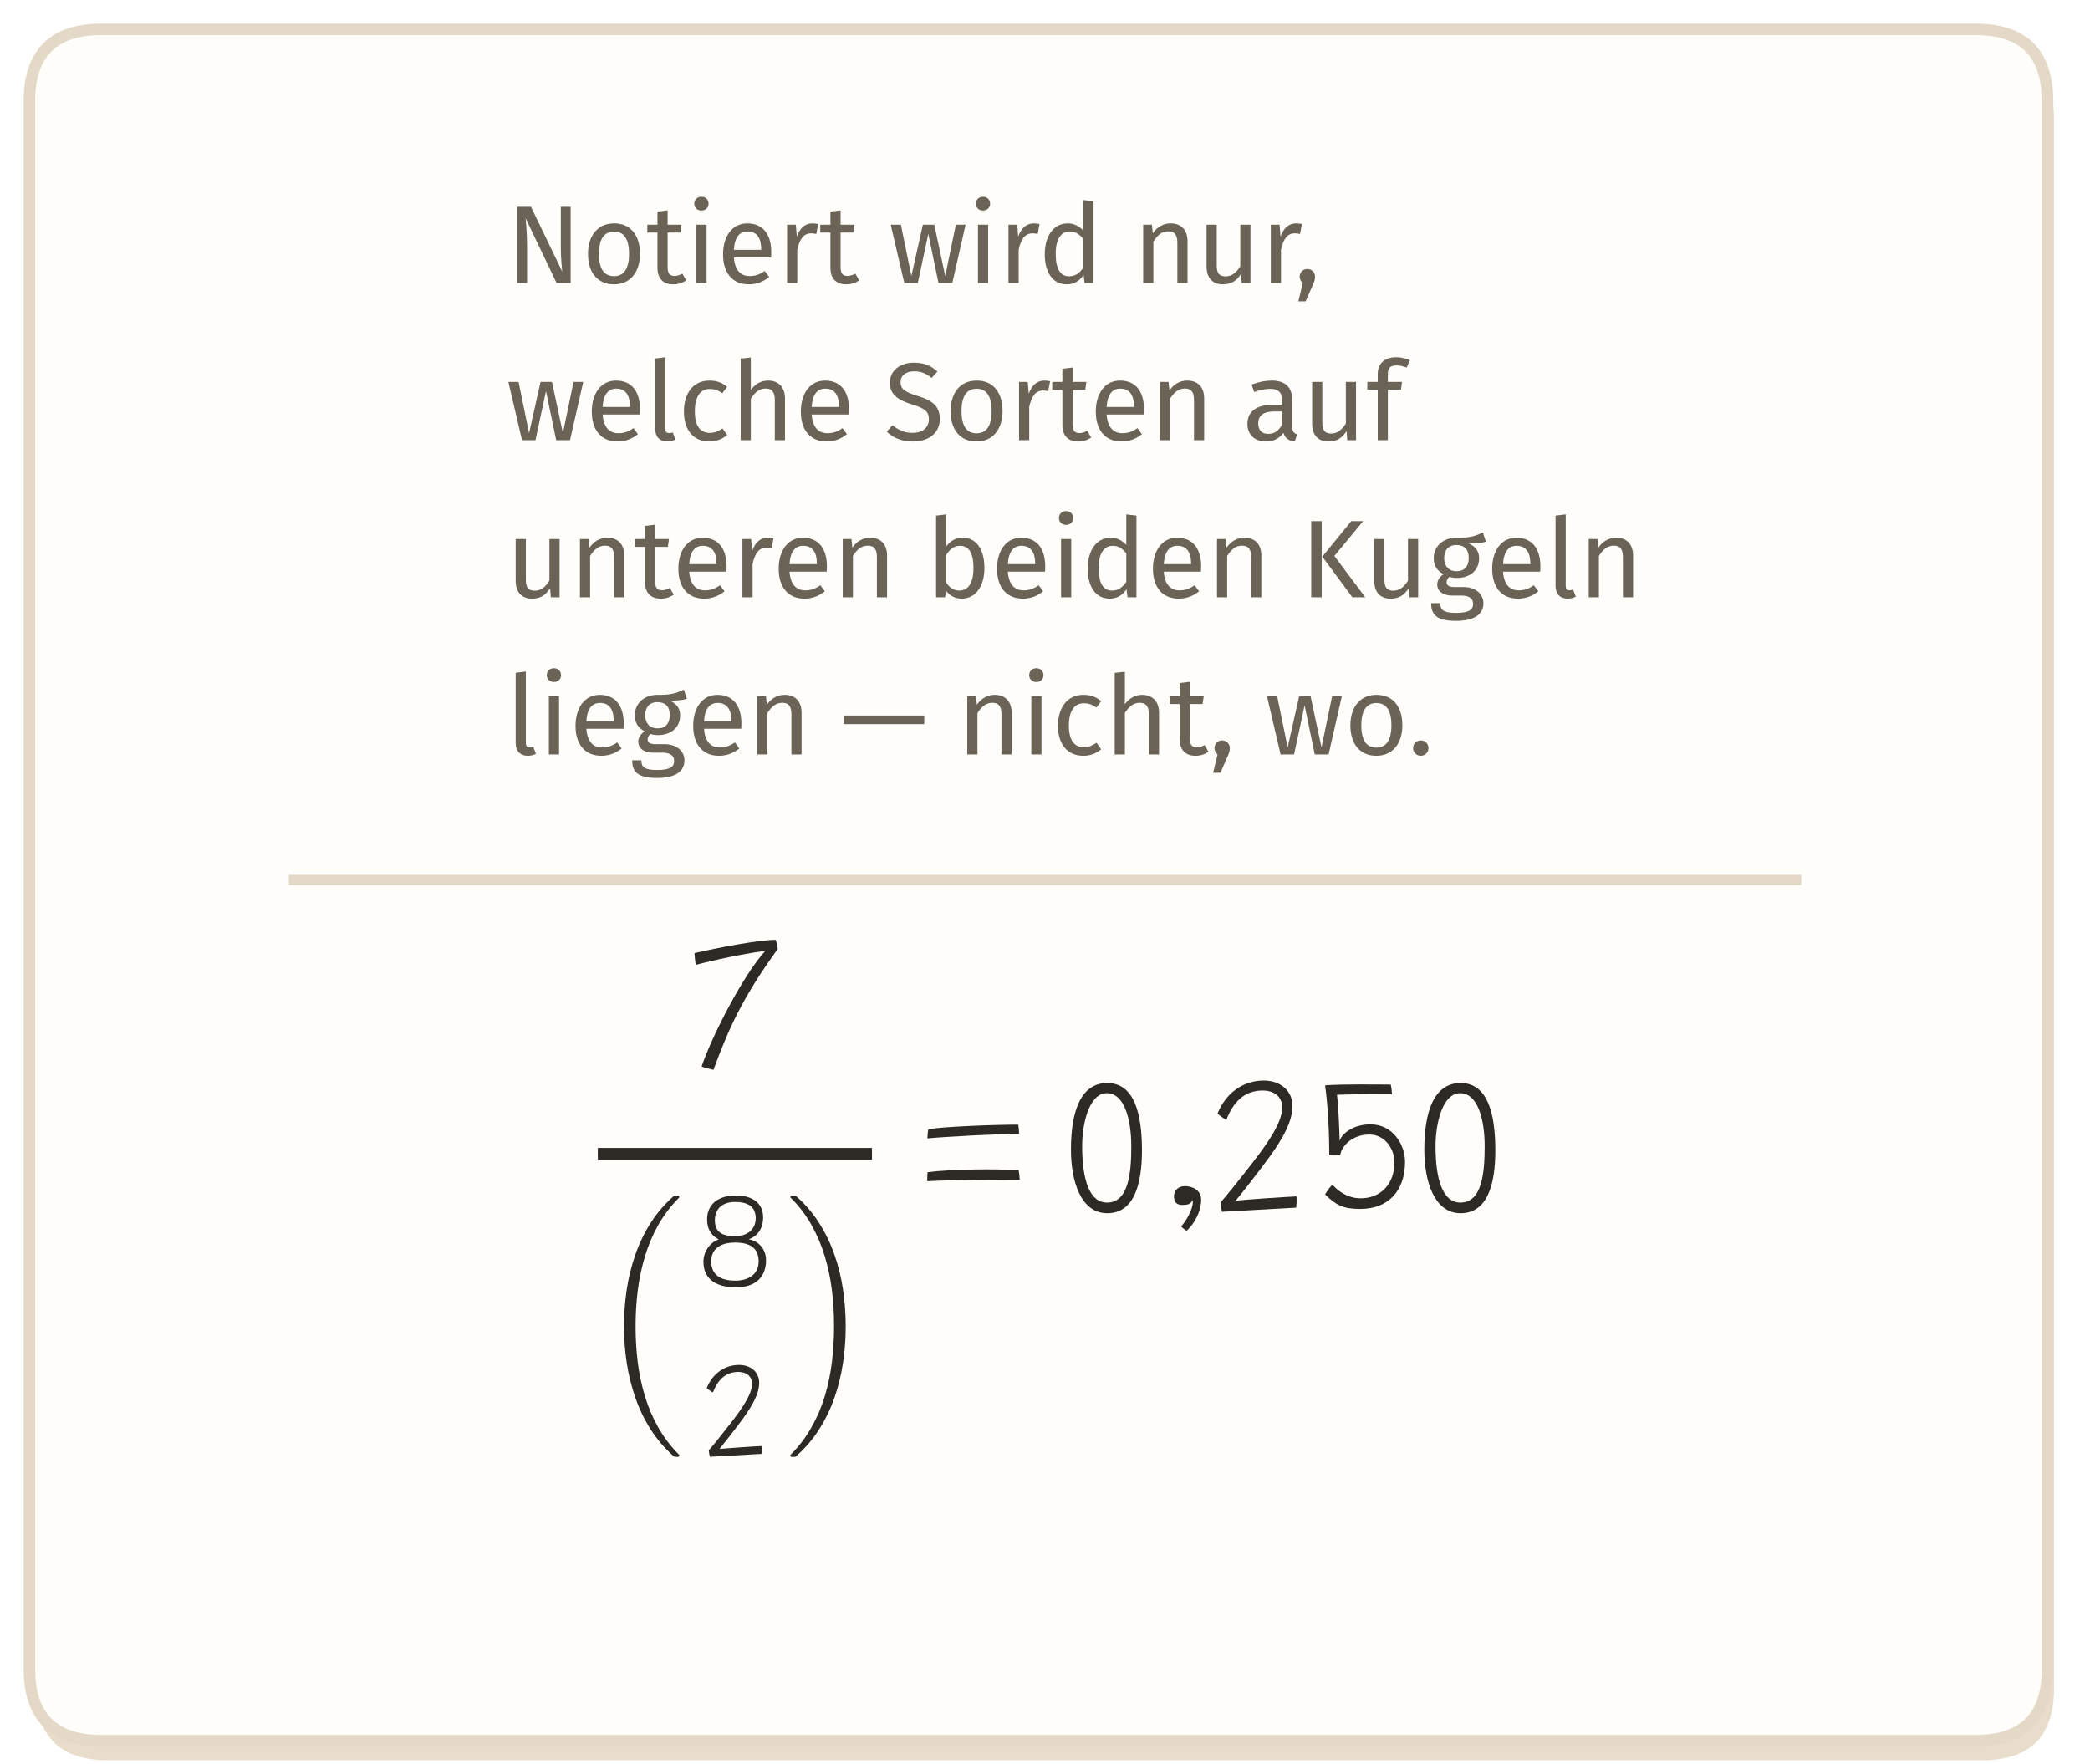
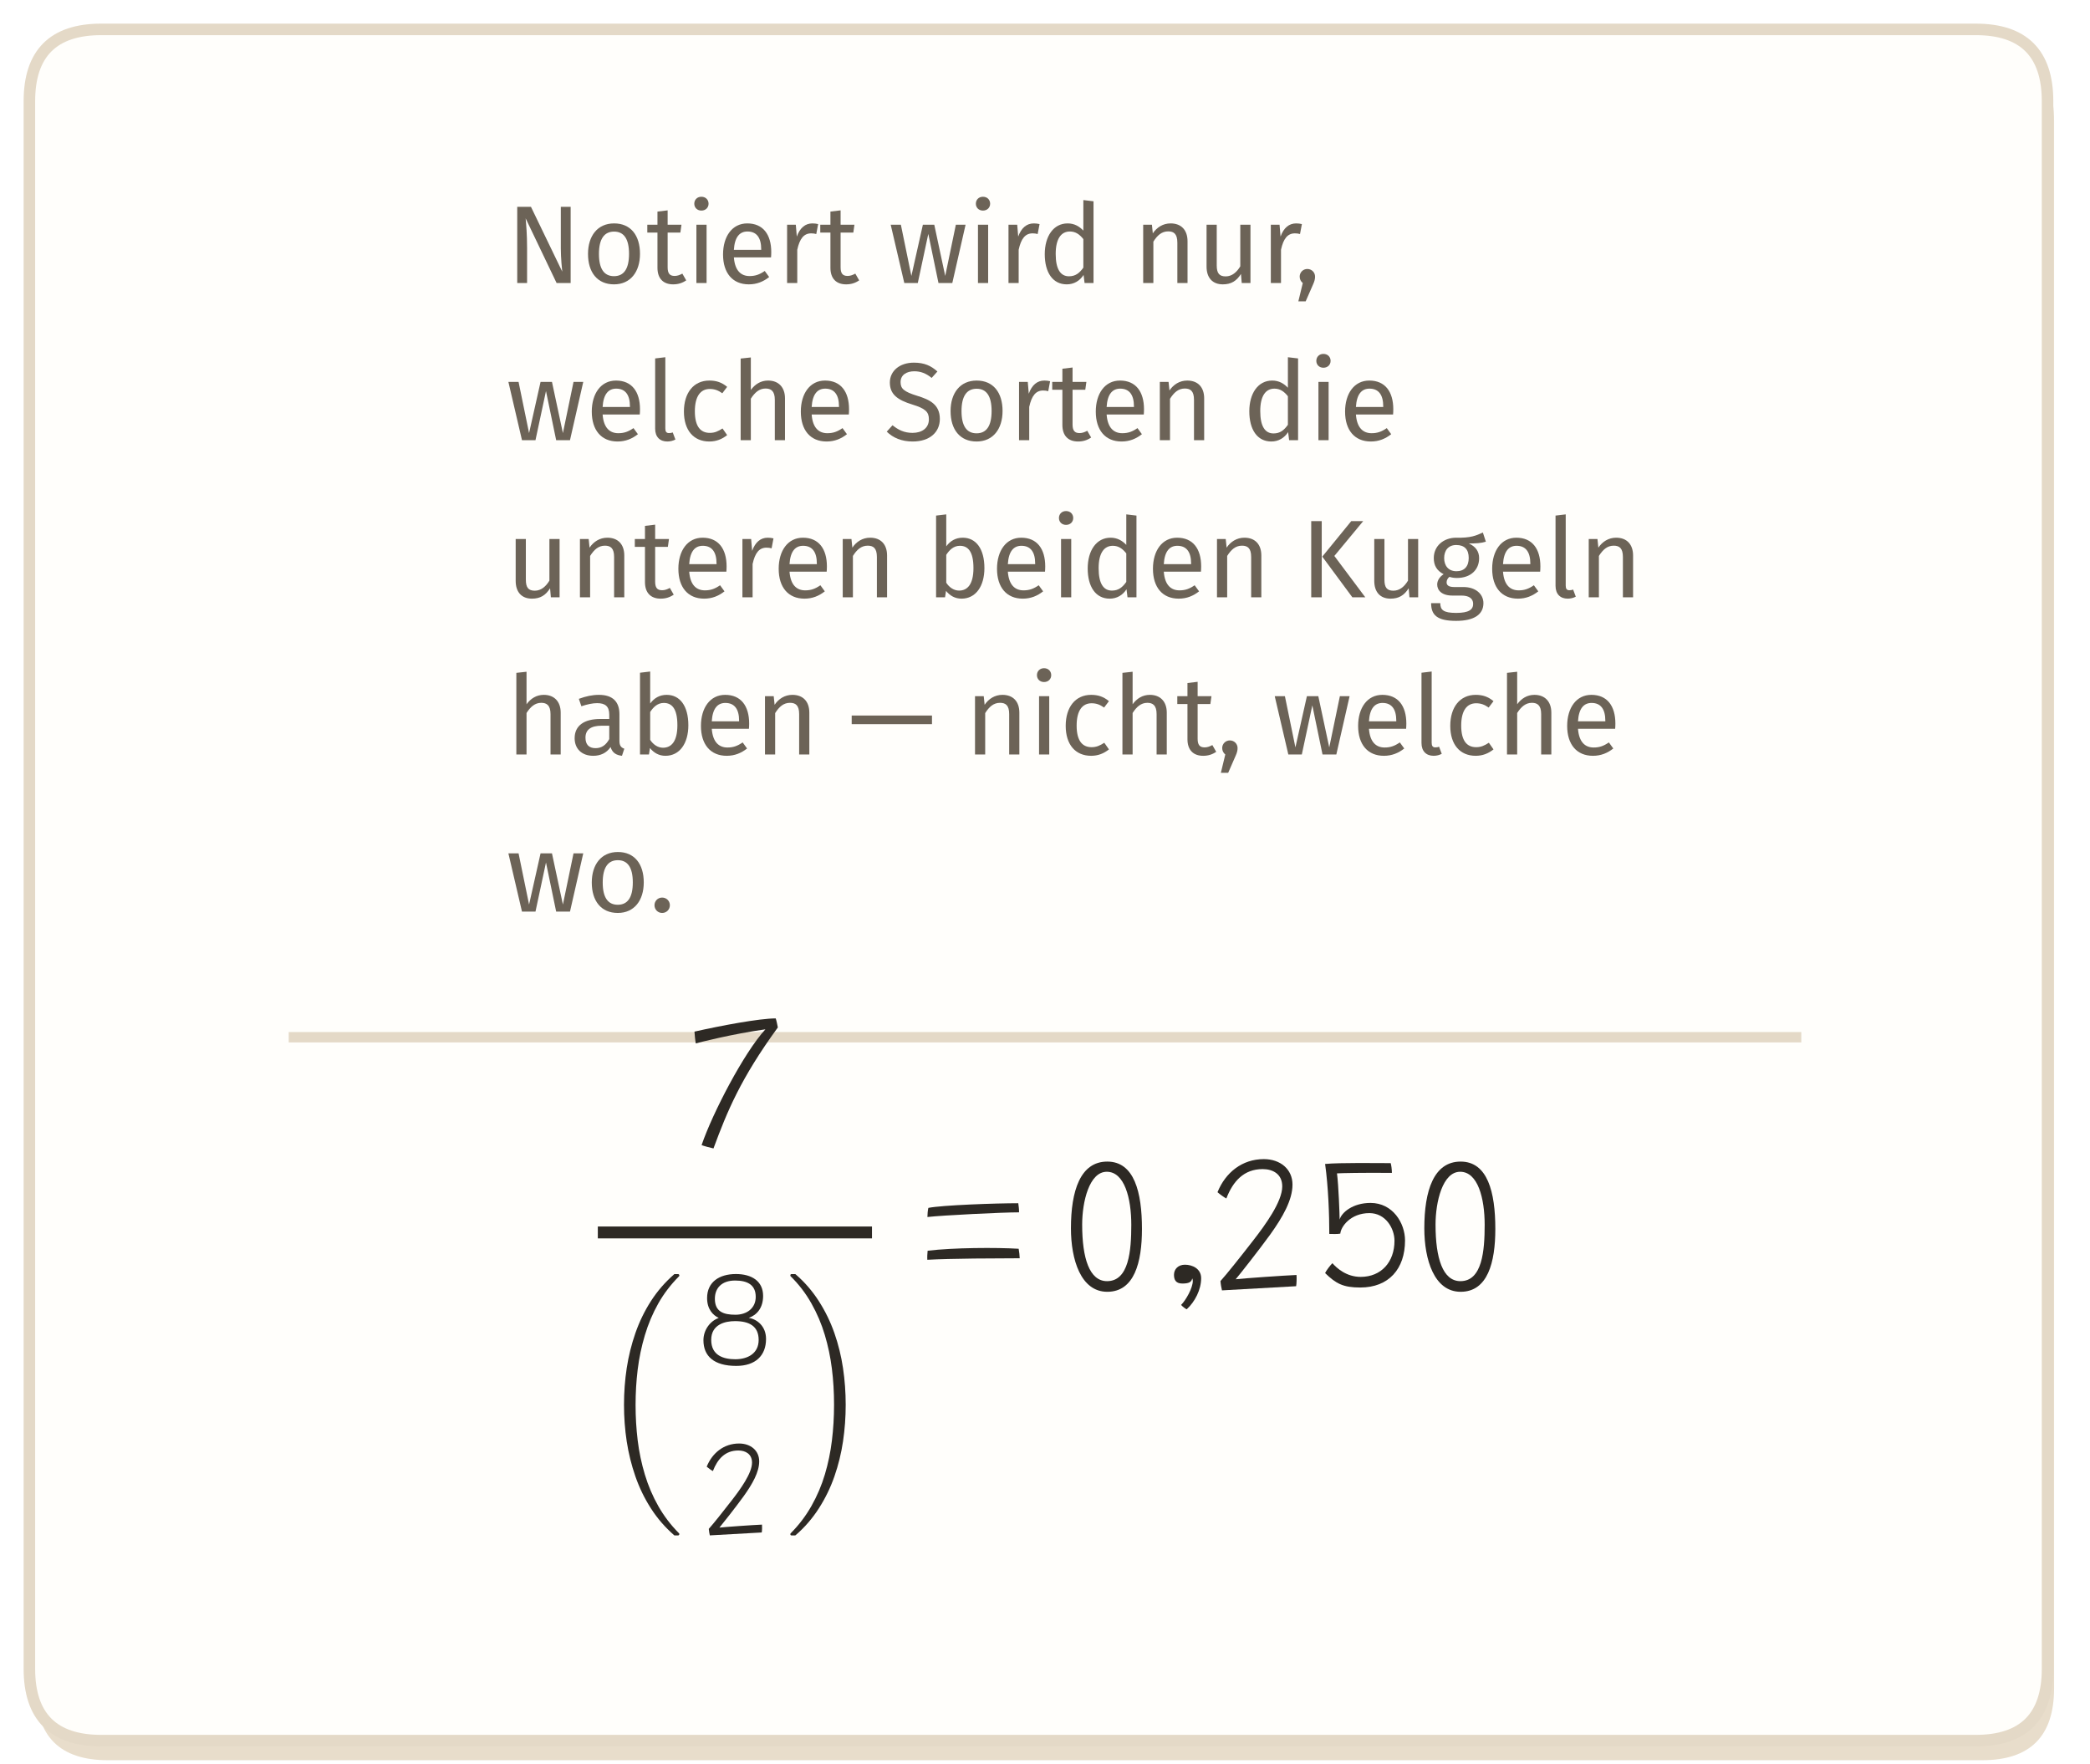
<svg xmlns="http://www.w3.org/2000/svg" xmlns:xlink="http://www.w3.org/1999/xlink" width="181.417pt" height="153.071pt" viewBox="0 0 181.417 153.071" version="1.1">
  <defs>
    <style type="text/css">*{stroke-linejoin: round; stroke-linecap: butt}</style>
  </defs>
  <g id="figure_1">
    <g id="patch_1">
      <path d="M 0 153.071  L 181.417 153.071  L 181.417 0  L 0 0  L 0 153.071  z " style="fill: none" />
    </g>
    <g id="axes_1">
      <g id="patch_2">
        <path d="M 9.354 152.787  L 172.063 152.787  Q 178.299 152.787 178.299 146.551  L 178.299 10.488  Q 178.299 4.252 172.063 4.252  L 9.354 4.252  Q 3.118 4.252 3.118 10.488  L 3.118 146.551  Q 3.118 152.787 9.354 152.787  z " clip-path="url(#p677f99e3bf)" style="fill: #e8ddcb" />
      </g>
      <g id="patch_3">
        <path d="M 8.787 151.087  L 171.496 151.087  Q 177.732 151.087 177.732 144.85  L 177.732 8.787  Q 177.732 2.551 171.496 2.551  L 8.787 2.551  Q 2.551 2.551 2.551 8.787  L 2.551 144.85  Q 2.551 151.087 8.787 151.087  z " clip-path="url(#p677f99e3bf)" style="fill: #fffefb; stroke: #e4d9c7; stroke-linejoin: miter" />
      </g>
      <g id="line2d_1">
-         <path d="M 25.512 76.389  L 155.906 76.389  " clip-path="url(#p677f99e3bf)" style="fill: none; stroke: #e4d9c7; stroke-width: 0.9; stroke-linecap: square" />
+         <path d="M 25.512 90.03  L 155.906 90.03  " clip-path="url(#p677f99e3bf)" style="fill: none; stroke: #e4d9c7; stroke-width: 0.9; stroke-linecap: square" />
      </g>
      <g id="text_1">
        <g style="fill: #6c6357" transform="translate(43.93701 24.56655) scale(0.096 -0.096)">
          <defs>
            <path id="FiraSans-Regular-a5" d="M 3731 4410  L 3162 4410  L 3162 2003  C 3162 1466 3232 762 3245 659  L 1434 4410  L 640 4410  L 640 0  L 1210 0  L 1210 2022  C 1210 2842 1158 3379 1126 3744  L 2918 0  L 3731 0  L 3731 4410  z " transform="scale(0.015625)" />
            <path id="FiraSans-Regular-244" d="M 1875 3450  C 915 3450 365 2726 365 1683  C 365 614 909 -77 1869 -77  C 2822 -77 3373 646 3373 1690  C 3373 2758 2835 3450 1875 3450  z M 1875 2976  C 2432 2976 2739 2566 2739 1690  C 2739 806 2432 397 1869 397  C 1306 397 998 806 998 1683  C 998 2566 1312 2976 1875 2976  z " transform="scale(0.015625)" />
            <path id="FiraSans-Regular-29a" d="M 2086 544  C 1920 454 1786 410 1638 410  C 1344 410 1235 570 1235 909  L 1235 2918  L 1971 2918  L 2035 3373  L 1235 3373  L 1235 4205  L 646 4134  L 646 3373  L 58 3373  L 58 2918  L 646 2918  L 646 883  C 646 256 986 -77 1555 -77  C 1843 -77 2086 0 2310 154  L 2086 544  z " transform="scale(0.015625)" />
            <path id="FiraSans-Regular-1f6" d="M 877 4992  C 634 4992 467 4819 467 4589  C 467 4365 634 4192 877 4192  C 1126 4192 1293 4365 1293 4589  C 1293 4819 1126 4992 877 4992  z M 1178 3373  L 589 3373  L 589 0  L 1178 0  L 1178 3373  z " transform="scale(0.015625)" />
            <path id="FiraSans-Regular-1a8" d="M 3155 1786  C 3155 2816 2675 3450 1766 3450  C 896 3450 365 2701 365 1651  C 365 582 915 -77 1856 -77  C 2323 -77 2701 83 3034 346  L 2778 698  C 2483 493 2234 403 1901 403  C 1414 403 1050 704 992 1485  L 3142 1485  C 3149 1562 3155 1670 3155 1786  z M 2573 1920  L 992 1920  C 1037 2669 1331 2982 1779 2982  C 2310 2982 2573 2618 2573 1958  L 2573 1920  z " transform="scale(0.015625)" />
            <path id="FiraSans-Regular-27c" d="M 2054 3450  C 1645 3450 1331 3194 1152 2688  L 1094 3373  L 589 3373  L 589 0  L 1178 0  L 1178 1926  C 1318 2573 1562 2874 1984 2874  C 2106 2874 2176 2861 2278 2835  L 2387 3411  C 2285 3437 2163 3450 2054 3450  z " transform="scale(0.015625)" />
            <path id="FiraSans-Regular-925" transform="scale(0.015625)" />
            <path id="FiraSans-Regular-2dd" d="M 4461 3373  L 3898 3373  L 3283 410  L 2650 3373  L 1990 3373  L 1325 410  L 717 3373  L 128 3373  L 915 0  L 1696 0  L 2304 2842  L 2893 0  L 3693 0  L 4461 3373  z " transform="scale(0.015625)" />
            <path id="FiraSans-Regular-195" d="M 2598 4800  L 2598 3034  C 2374 3270 2086 3450 1690 3450  C 864 3450 365 2701 365 1670  C 365 621 819 -77 1638 -77  C 2054 -77 2394 128 2611 467  L 2669 0  L 3187 0  L 3187 4730  L 2598 4800  z M 1766 390  C 1280 390 998 794 998 1683  C 998 2560 1312 2982 1818 2982  C 2150 2982 2387 2810 2598 2541  L 2598 890  C 2374 576 2144 390 1766 390  z " transform="scale(0.015625)" />
            <path id="FiraSans-Regular-233" d="M 2176 3450  C 1734 3450 1376 3219 1146 2874  L 1094 3373  L 589 3373  L 589 0  L 1178 0  L 1178 2394  C 1402 2752 1658 2989 2035 2989  C 2362 2989 2566 2842 2566 2336  L 2566 0  L 3155 0  L 3155 2419  C 3155 3059 2797 3450 2176 3450  z " transform="scale(0.015625)" />
            <path id="FiraSans-Regular-2af" d="M 3091 3373  L 2502 3373  L 2502 966  C 2298 627 2022 384 1658 384  C 1293 384 1139 557 1139 1018  L 1139 3373  L 550 3373  L 550 954  C 550 294 902 -77 1491 -77  C 1971 -77 2285 115 2541 525  L 2586 0  L 3091 0  L 3091 3373  z " transform="scale(0.015625)" />
            <path id="FiraSans-Regular-8d7" d="M 762 813  C 512 813 320 614 320 371  C 320 218 390 83 499 0  L 243 -1062  L 666 -1062  L 1094 -83  C 1178 102 1210 230 1210 371  C 1210 614 1018 813 762 813  z " transform="scale(0.015625)" />
          </defs>
          <use xlink:href="#FiraSans-Regular-a5" />
          <use xlink:href="#FiraSans-Regular-244" transform="translate(68.29688 0)" />
          <use xlink:href="#FiraSans-Regular-29a" transform="translate(126.7031 0)" />
          <use xlink:href="#FiraSans-Regular-1f6" transform="translate(162.7969 0)" />
          <use xlink:href="#FiraSans-Regular-1a8" transform="translate(190.3906 0)" />
          <use xlink:href="#FiraSans-Regular-27c" transform="translate(244.7969 0)" />
          <use xlink:href="#FiraSans-Regular-29a" transform="translate(283.0938 0)" />
          <use xlink:href="#FiraSans-Regular-925" transform="translate(319.1875 0)" />
          <use xlink:href="#FiraSans-Regular-2dd" transform="translate(345.6875 0)" />
          <use xlink:href="#FiraSans-Regular-1f6" transform="translate(417.3906 0)" />
          <use xlink:href="#FiraSans-Regular-27c" transform="translate(444.9844 0)" />
          <use xlink:href="#FiraSans-Regular-195" transform="translate(481.2812 0)" />
          <use xlink:href="#FiraSans-Regular-925" transform="translate(540.2812 0)" />
          <use xlink:href="#FiraSans-Regular-233" transform="translate(566.7812 0)" />
          <use xlink:href="#FiraSans-Regular-2af" transform="translate(624.6875 0)" />
          <use xlink:href="#FiraSans-Regular-27c" transform="translate(682.1875 0)" />
          <use xlink:href="#FiraSans-Regular-8d7" transform="translate(712.4844 0)" />
        </g>
      </g>
      <g id="text_2">
        <g style="fill: #6c6357" transform="translate(43.93701 38.20714) scale(0.096 -0.096)">
          <defs>
            <path id="FiraSans-Regular-21b" d="M 1254 -77  C 1427 -77 1594 -32 1722 38  L 1568 448  C 1504 422 1434 410 1350 410  C 1197 410 1139 499 1139 678  L 1139 4800  L 550 4730  L 550 666  C 550 186 826 -77 1254 -77  z " transform="scale(0.015625)" />
            <path id="FiraSans-Regular-189" d="M 1837 3450  C 922 3450 365 2733 365 1658  C 365 570 928 -77 1837 -77  C 2227 -77 2566 51 2867 294  L 2598 678  C 2342 512 2144 422 1862 422  C 1331 422 998 787 998 1670  C 998 2547 1331 2963 1862 2963  C 2144 2963 2355 2880 2586 2714  L 2867 3085  C 2554 3347 2234 3450 1837 3450  z " transform="scale(0.015625)" />
            <path id="FiraSans-Regular-1eb" d="M 2176 3450  C 1754 3450 1421 3238 1178 2906  L 1178 4787  L 589 4723  L 589 0  L 1178 0  L 1178 2400  C 1402 2752 1664 2989 2029 2989  C 2349 2989 2566 2842 2566 2336  L 2566 0  L 3155 0  L 3155 2419  C 3155 3053 2790 3450 2176 3450  z " transform="scale(0.015625)" />
            <path id="FiraSans-Regular-f3" d="M 1728 4486  C 915 4486 339 4013 339 3334  C 339 2650 787 2323 1645 2061  C 2394 1830 2598 1638 2598 1210  C 2598 678 2170 422 1651 422  C 1171 422 826 595 493 864  L 160 493  C 525 134 1024 -77 1658 -77  C 2650 -77 3232 461 3232 1229  C 3232 2074 2630 2349 1926 2566  C 1133 2810 960 2989 960 3360  C 960 3782 1312 3987 1754 3987  C 2118 3987 2426 3872 2758 3603  L 3091 3974  C 2720 4307 2336 4486 1728 4486  z " transform="scale(0.015625)" />
-             <path id="FiraSans-Regular-157" d="M 2848 787  L 2848 2330  C 2848 3034 2477 3450 1664 3450  C 1286 3450 915 3373 499 3219  L 646 2790  C 992 2906 1306 2970 1555 2970  C 2022 2970 2259 2790 2259 2304  L 2259 2054  L 1741 2054  C 800 2054 256 1664 256 941  C 256 339 659 -77 1331 -77  C 1741 -77 2099 77 2336 429  C 2438 96 2656 -38 2995 -77  L 3130 333  C 2957 397 2848 493 2848 787  z M 1466 365  C 1082 365 883 576 883 973  C 883 1434 1197 1664 1818 1664  L 2259 1664  L 2259 890  C 2067 538 1811 365 1466 365  z " transform="scale(0.015625)" />
-             <path id="FiraSans-Regular-1d1" d="M 1754 4326  C 1926 4326 2125 4294 2342 4198  L 2528 4627  C 2259 4742 2042 4800 1722 4800  C 1037 4800 666 4397 666 3834  L 666 3373  L 64 3373  L 64 2918  L 666 2918  L 666 0  L 1254 0  L 1254 2918  L 2010 2918  L 2074 3373  L 1254 3373  L 1254 3840  C 1254 4166 1382 4326 1754 4326  z " transform="scale(0.015625)" />
          </defs>
          <use xlink:href="#FiraSans-Regular-2dd" />
          <use xlink:href="#FiraSans-Regular-1a8" transform="translate(71.70312 0)" />
          <use xlink:href="#FiraSans-Regular-21b" transform="translate(126.1094 0)" />
          <use xlink:href="#FiraSans-Regular-189" transform="translate(155.0156 0)" />
          <use xlink:href="#FiraSans-Regular-1eb" transform="translate(202.8125 0)" />
          <use xlink:href="#FiraSans-Regular-1a8" transform="translate(260.7188 0)" />
          <use xlink:href="#FiraSans-Regular-925" transform="translate(315.125 0)" />
          <use xlink:href="#FiraSans-Regular-f3" transform="translate(341.625 0)" />
          <use xlink:href="#FiraSans-Regular-244" transform="translate(396.125 0)" />
          <use xlink:href="#FiraSans-Regular-27c" transform="translate(454.5312 0)" />
          <use xlink:href="#FiraSans-Regular-29a" transform="translate(492.8281 0)" />
          <use xlink:href="#FiraSans-Regular-1a8" transform="translate(527.4219 0)" />
          <use xlink:href="#FiraSans-Regular-233" transform="translate(581.8281 0)" />
          <use xlink:href="#FiraSans-Regular-925" transform="translate(639.7344 0)" />
-           <use xlink:href="#FiraSans-Regular-157" transform="translate(666.2344 0)" />
-           <use xlink:href="#FiraSans-Regular-2af" transform="translate(720.1406 0)" />
-           <use xlink:href="#FiraSans-Regular-1d1" transform="translate(777.6406 0)" />
+           <use xlink:href="#FiraSans-Regular-195" transform="translate(666.2344 0)" />
+           <use xlink:href="#FiraSans-Regular-1f6" transform="translate(725.2344 0)" />
+           <use xlink:href="#FiraSans-Regular-1a8" transform="translate(752.8281 0)" />
        </g>
      </g>
      <g id="text_3">
        <g style="fill: #6c6357" transform="translate(43.93701 51.84772) scale(0.096 -0.096)">
          <defs>
            <path id="FiraSans-Regular-17f" d="M 2131 3450  C 1722 3450 1408 3264 1178 2950  L 1178 4800  L 589 4730  L 589 0  L 1107 0  L 1165 371  C 1395 90 1690 -77 2061 -77  C 2880 -77 3386 634 3386 1690  C 3386 2816 2893 3450 2131 3450  z M 1920 390  C 1619 390 1350 576 1178 845  L 1178 2458  C 1350 2726 1594 2982 1965 2982  C 2438 2982 2752 2650 2752 1690  C 2752 768 2413 390 1920 390  z " transform="scale(0.015625)" />
            <path id="FiraSans-Regular-91" d="M 1248 4410  L 640 4410  L 640 0  L 1248 0  L 1248 4410  z M 3648 4410  L 2957 4410  L 1280 2355  L 3021 0  L 3770 0  L 1978 2394  L 3648 4410  z " transform="scale(0.015625)" />
            <path id="FiraSans-Regular-1d6" d="M 3155 3750  C 2758 3571 2451 3430 1613 3450  C 870 3450 314 2963 314 2272  C 314 1837 493 1542 883 1338  C 640 1178 512 960 512 742  C 512 403 781 102 1382 102  L 1914 102  C 2336 102 2592 -58 2592 -378  C 2592 -717 2336 -902 1606 -902  C 864 -902 691 -723 691 -339  L 160 -339  C 160 -1024 506 -1363 1606 -1363  C 2650 -1363 3187 -992 3187 -339  C 3187 198 2726 595 2035 595  L 1498 595  C 1152 595 1056 717 1056 870  C 1056 992 1126 1114 1222 1184  C 1363 1139 1498 1120 1651 1120  C 2458 1120 2938 1600 2938 2266  C 2938 2656 2739 2938 2342 3117  C 2726 3117 3046 3130 3328 3219  L 3155 3750  z M 1613 3027  C 2093 3027 2336 2771 2336 2278  C 2336 1792 2086 1510 1626 1510  C 1165 1510 915 1824 915 2272  C 915 2714 1158 3027 1613 3027  z " transform="scale(0.015625)" />
          </defs>
          <use xlink:href="#FiraSans-Regular-2af" />
          <use xlink:href="#FiraSans-Regular-233" transform="translate(57.5 0)" />
          <use xlink:href="#FiraSans-Regular-29a" transform="translate(115.4062 0)" />
          <use xlink:href="#FiraSans-Regular-1a8" transform="translate(150 0)" />
          <use xlink:href="#FiraSans-Regular-27c" transform="translate(204.4062 0)" />
          <use xlink:href="#FiraSans-Regular-1a8" transform="translate(240.7031 0)" />
          <use xlink:href="#FiraSans-Regular-233" transform="translate(295.1094 0)" />
          <use xlink:href="#FiraSans-Regular-925" transform="translate(353.0156 0)" />
          <use xlink:href="#FiraSans-Regular-17f" transform="translate(379.5156 0)" />
          <use xlink:href="#FiraSans-Regular-1a8" transform="translate(438.1094 0)" />
          <use xlink:href="#FiraSans-Regular-1f6" transform="translate(492.5156 0)" />
          <use xlink:href="#FiraSans-Regular-195" transform="translate(520.1094 0)" />
          <use xlink:href="#FiraSans-Regular-1a8" transform="translate(579.1094 0)" />
          <use xlink:href="#FiraSans-Regular-233" transform="translate(633.5156 0)" />
          <use xlink:href="#FiraSans-Regular-925" transform="translate(691.4219 0)" />
          <use xlink:href="#FiraSans-Regular-91" transform="translate(717.9219 0)" />
          <use xlink:href="#FiraSans-Regular-2af" transform="translate(776.3281 0)" />
          <use xlink:href="#FiraSans-Regular-1d6" transform="translate(833.8281 0)" />
          <use xlink:href="#FiraSans-Regular-1a8" transform="translate(885.8281 0)" />
          <use xlink:href="#FiraSans-Regular-21b" transform="translate(940.2344 0)" />
          <use xlink:href="#FiraSans-Regular-233" transform="translate(969.6406 0)" />
        </g>
      </g>
      <g id="text_4">
        <g style="fill: #6c6357" transform="translate(43.93701 65.48831) scale(0.096 -0.096)">
          <defs>
+             <path id="FiraSans-Regular-157" d="M 2848 787  L 2848 2330  C 2848 3034 2477 3450 1664 3450  C 1286 3450 915 3373 499 3219  L 646 2790  C 992 2906 1306 2970 1555 2970  C 2022 2970 2259 2790 2259 2304  L 2259 2054  L 1741 2054  C 800 2054 256 1664 256 941  C 256 339 659 -77 1331 -77  C 1741 -77 2099 77 2336 429  C 2438 96 2656 -38 2995 -77  L 3130 333  C 2957 397 2848 493 2848 787  z M 1466 365  C 1082 365 883 576 883 973  C 883 1434 1197 1664 1818 1664  L 2259 1664  L 2259 890  C 2067 538 1811 365 1466 365  z " transform="scale(0.015625)" />
            <path id="FiraSans-Regular-903" d="M 205 1754  L 4851 1754  L 4851 2253  L 205 2253  L 205 1754  z " transform="scale(0.015625)" />
-             <path id="FiraSans-Regular-8d6" d="M 762 813  C 512 813 320 614 320 371  C 320 122 512 -77 762 -77  C 1018 -77 1210 122 1210 371  C 1210 614 1018 813 762 813  z " transform="scale(0.015625)" />
          </defs>
-           <use xlink:href="#FiraSans-Regular-21b" />
-           <use xlink:href="#FiraSans-Regular-1f6" transform="translate(29.40625 0)" />
-           <use xlink:href="#FiraSans-Regular-1a8" transform="translate(57 0)" />
-           <use xlink:href="#FiraSans-Regular-1d6" transform="translate(111.4062 0)" />
-           <use xlink:href="#FiraSans-Regular-1a8" transform="translate(163.4062 0)" />
-           <use xlink:href="#FiraSans-Regular-233" transform="translate(217.8125 0)" />
-           <use xlink:href="#FiraSans-Regular-925" transform="translate(275.7188 0)" />
-           <use xlink:href="#FiraSans-Regular-903" transform="translate(302.2188 0)" />
-           <use xlink:href="#FiraSans-Regular-925" transform="translate(381.2188 0)" />
-           <use xlink:href="#FiraSans-Regular-233" transform="translate(407.7188 0)" />
-           <use xlink:href="#FiraSans-Regular-1f6" transform="translate(465.625 0)" />
-           <use xlink:href="#FiraSans-Regular-189" transform="translate(493.2188 0)" />
-           <use xlink:href="#FiraSans-Regular-1eb" transform="translate(541.0156 0)" />
-           <use xlink:href="#FiraSans-Regular-29a" transform="translate(598.9219 0)" />
-           <use xlink:href="#FiraSans-Regular-8d7" transform="translate(635.4219 0)" />
-           <use xlink:href="#FiraSans-Regular-925" transform="translate(659.4219 0)" />
-           <use xlink:href="#FiraSans-Regular-2dd" transform="translate(685.9219 0)" />
-           <use xlink:href="#FiraSans-Regular-244" transform="translate(757.625 0)" />
-           <use xlink:href="#FiraSans-Regular-8d6" transform="translate(815.0312 0)" />
+           <use xlink:href="#FiraSans-Regular-1eb" />
+           <use xlink:href="#FiraSans-Regular-157" transform="translate(57.90625 0)" />
+           <use xlink:href="#FiraSans-Regular-17f" transform="translate(111.8125 0)" />
+           <use xlink:href="#FiraSans-Regular-1a8" transform="translate(170.4062 0)" />
+           <use xlink:href="#FiraSans-Regular-233" transform="translate(224.8125 0)" />
+           <use xlink:href="#FiraSans-Regular-925" transform="translate(282.7188 0)" />
+           <use xlink:href="#FiraSans-Regular-903" transform="translate(309.2188 0)" />
+           <use xlink:href="#FiraSans-Regular-925" transform="translate(388.2188 0)" />
+           <use xlink:href="#FiraSans-Regular-233" transform="translate(414.7188 0)" />
+           <use xlink:href="#FiraSans-Regular-1f6" transform="translate(472.625 0)" />
+           <use xlink:href="#FiraSans-Regular-189" transform="translate(500.2188 0)" />
+           <use xlink:href="#FiraSans-Regular-1eb" transform="translate(548.0156 0)" />
+           <use xlink:href="#FiraSans-Regular-29a" transform="translate(605.9219 0)" />
+           <use xlink:href="#FiraSans-Regular-8d7" transform="translate(642.4219 0)" />
+           <use xlink:href="#FiraSans-Regular-925" transform="translate(666.4219 0)" />
+           <use xlink:href="#FiraSans-Regular-2dd" transform="translate(692.9219 0)" />
+           <use xlink:href="#FiraSans-Regular-1a8" transform="translate(764.625 0)" />
+           <use xlink:href="#FiraSans-Regular-21b" transform="translate(819.0312 0)" />
+           <use xlink:href="#FiraSans-Regular-189" transform="translate(847.9375 0)" />
+           <use xlink:href="#FiraSans-Regular-1eb" transform="translate(895.7344 0)" />
+           <use xlink:href="#FiraSans-Regular-1a8" transform="translate(953.6406 0)" />
        </g>
      </g>
      <g id="text_5">
-         <g style="fill: #2d2924" transform="translate(50.86116 105.1726) scale(0.165 -0.165)">
+         <g style="fill: #6c6357" transform="translate(43.93701 79.1289) scale(0.096 -0.096)">
+           <defs>
+             <path id="FiraSans-Regular-8d6" d="M 762 813  C 512 813 320 614 320 371  C 320 122 512 -77 762 -77  C 1018 -77 1210 122 1210 371  C 1210 614 1018 813 762 813  z " transform="scale(0.015625)" />
+           </defs>
+           <use xlink:href="#FiraSans-Regular-2dd" />
+           <use xlink:href="#FiraSans-Regular-244" transform="translate(71.70312 0)" />
+           <use xlink:href="#FiraSans-Regular-8d6" transform="translate(129.1094 0)" />
+         </g>
+       </g>
+       <g id="text_6">
+         <g style="fill: #2d2924" transform="translate(50.86116 111.9929) scale(0.165 -0.165)">
          <defs>
            <path id="PennstanderMath-ExtraLight-79d" d="M 1014 -16  C 1478 1238 1926 2333 3181 4058  C 3171 4118 3133 4298 3110 4362  C 2560 4362 1261 4118 374 3917  C 374 3859 403 3587 419 3520  C 499 3546 1667 3843 2762 3994  C 2042 3213 979 1168 614 96  C 662 74 928 0 1014 -16  z " transform="scale(0.015625)" />
            <path id="Cmex10-70" d="M 3359 -11244  Q 2763 -10725 2339 -10065  Q 1916 -9406 1655 -8656  Q 1394 -7906 1273 -7115  Q 1153 -6325 1153 -5503  Q 1153 -4678 1273 -3886  Q 1394 -3094 1655 -2344  Q 1916 -1594 2339 -934  Q 2763 -275 3359 244  Q 3359 256 3391 256  L 3541 256  Q 3559 256 3575 236  Q 3591 216 3591 197  Q 3591 172 3578 159  Q 3031 -388 2662 -1041  Q 2294 -1694 2072 -2439  Q 1850 -3184 1756 -3948  Q 1663 -4713 1663 -5509  Q 1663 -6303 1756 -7070  Q 1850 -7838 2072 -8575  Q 2294 -9313 2667 -9969  Q 3041 -10625 3578 -11163  Q 3591 -11175 3591 -11200  Q 3591 -11216 3573 -11236  Q 3556 -11256 3541 -11256  L 3391 -11256  Q 3359 -11256 3359 -11244  z " transform="scale(0.015625)" />
            <path id="PennstanderMath-ExtraLight-79e" d="M 1914 -29  C 2842 -29 3347 470 3347 1267  C 3347 1901 2893 2221 2518 2282  C 2915 2422 3206 2768 3206 3338  C 3206 4051 2653 4390 1898 4390  C 1094 4390 512 4003 512 3235  C 512 2694 794 2410 1072 2278  C 675 2141 336 1715 336 1206  C 336 445 838 -29 1914 -29  z M 1869 291  C 1315 291 710 464 710 1222  C 710 1971 1382 2125 1853 2125  C 2531 2125 2992 1891 2992 1219  C 2992 579 2477 291 1869 291  z M 1875 2432  C 1309 2432 886 2573 886 3200  C 886 3712 1213 4077 1859 4077  C 2464 4077 2851 3862 2851 3293  C 2851 2739 2416 2432 1875 2432  z " transform="scale(0.015625)" />
            <path id="PennstanderMath-ExtraLight-795" d="M 2970 464  C 2518 445 1203 352 922 320  C 1030 445 1702 1296 2086 1827  C 2506 2413 2835 2989 2835 3507  C 2835 4022 2429 4365 1869 4365  C 1139 4365 579 3914 310 3251  C 384 3184 544 3069 608 3040  C 832 3622 1200 4029 1830 4029  C 2179 4029 2490 3859 2490 3446  C 2490 2928 1910 2138 1504 1616  C 1107 1104 630 502 410 259  C 419 138 445 16 461 -54  L 2957 86  C 2973 154 2979 381 2970 464  z " transform="scale(0.015625)" />
            <path id="Cmex10-51" d="M 281 -11256  Q 225 -11256 225 -11200  Q 225 -11175 238 -11163  Q 781 -10619 1156 -9955  Q 1531 -9291 1747 -8566  Q 1963 -7841 2056 -7075  Q 2150 -6309 2150 -5497  Q 2150 -4666 2054 -3906  Q 1959 -3147 1743 -2425  Q 1528 -1703 1154 -1039  Q 781 -375 238 159  Q 225 172 225 197  Q 225 256 281 256  L 428 256  Q 447 256 459 244  Q 1050 -266 1478 -933  Q 1906 -1600 2167 -2348  Q 2428 -3097 2545 -3887  Q 2663 -4678 2663 -5503  Q 2663 -6325 2545 -7114  Q 2428 -7903 2167 -8653  Q 1906 -9403 1478 -10068  Q 1050 -10734 459 -11244  Q 447 -11256 428 -11256  L 281 -11256  z " transform="scale(0.015625)" />
            <path id="PennstanderMath-ExtraLight-29f" d="M 403 2723  C 384 2650 371 2502 371 2416  C 893 2474 2877 2573 3456 2573  C 3459 2650 3443 2806 3430 2880  C 2678 2880 861 2816 403 2723  z M 378 1280  C 368 1197 362 1046 368 976  C 746 998 1354 1011 1949 1018  C 2560 1024 3162 1027 3478 1027  C 3478 1104 3459 1270 3443 1347  C 2698 1392 1235 1386 378 1280  z " transform="scale(0.015625)" />
            <path id="PennstanderMath-ExtraLight-793" d="M 1501 -102  C 2410 -102 2669 883 2669 2013  C 2669 3254 2410 4282 1501 4282  C 595 4282 278 3302 278 2035  C 278 979 611 -102 1501 -102  z M 1494 256  C 899 256 656 1030 656 2160  C 656 2925 893 3939 1485 3939  C 2080 3939 2310 3050 2310 2154  C 2310 1283 2230 256 1494 256  z " transform="scale(0.015625)" />
            <path id="PennstanderMath-ExtraLight-e" d="M 1229 -691  C 1501 -442 1715 -35 1715 355  C 1715 678 1418 810 1168 810  C 944 810 800 662 800 470  C 800 301 861 176 1082 176  C 1299 176 1392 224 1414 349  C 1424 330 1434 301 1434 266  C 1434 32 1206 -378 1040 -544  C 1075 -592 1200 -685 1229 -691  z " transform="scale(0.015625)" />
            <path id="PennstanderMath-ExtraLight-79b" d="M 573 528  C 941 170 1184 42 1757 42  C 2714 42 3264 666 3264 1626  C 3264 2211 2851 2890 2102 2890  C 1504 2890 1126 2566 1062 2330  C 1062 2470 1027 3485 973 3885  C 1130 3894 1818 3910 2822 3901  C 2822 4013 2800 4173 2781 4230  C 2365 4230 1082 4250 573 4202  C 682 3424 714 2480 714 1846  L 899 1843  C 963 1843 1040 1846 1085 1856  C 1101 2086 1427 2547 2064 2547  C 2614 2547 2909 2029 2909 1616  C 2909 902 2464 400 1770 400  C 1290 400 966 694 819 861  C 752 797 608 611 573 528  z " transform="scale(0.015625)" />
          </defs>
          <use xlink:href="#PennstanderMath-ExtraLight-79d" transform="translate(51.25 74.84375)" />
          <use xlink:href="#Cmex10-70" transform="translate(6.25 5.4425) scale(0.764357)" />
          <use xlink:href="#PennstanderMath-ExtraLight-79e" transform="translate(58.1367 -39.49063) scale(0.7)" />
          <use xlink:href="#PennstanderMath-ExtraLight-795" transform="translate(60.1367 -128.3731) scale(0.7)" />
          <use xlink:href="#Cmex10-51" transform="translate(104.8467 5.4425) scale(0.764357)" />
          <use xlink:href="#PennstanderMath-ExtraLight-29f" transform="translate(173.8433 0.775)" />
          <use xlink:href="#PennstanderMath-ExtraLight-793" transform="translate(250.8033 0.775)" />
          <use xlink:href="#PennstanderMath-ExtraLight-e" transform="translate(296.8532 0.775)" />
          <use xlink:href="#PennstanderMath-ExtraLight-795" transform="translate(327.4032 0.775)" />
          <use xlink:href="#PennstanderMath-ExtraLight-79b" transform="translate(379.9032 0.775)" />
          <use xlink:href="#PennstanderMath-ExtraLight-793" transform="translate(436.7031 0.775)" />
          <path d="M 6.25 27.275  L 6.25 33.525  L 150.483 33.525  L 150.483 27.275  L 6.25 27.275  z " />
        </g>
      </g>
    </g>
  </g>
  <defs>
    <clipPath id="p677f99e3bf">
      <rect x="0" y="0" width="181.417" height="153.071" />
    </clipPath>
  </defs>
</svg>
